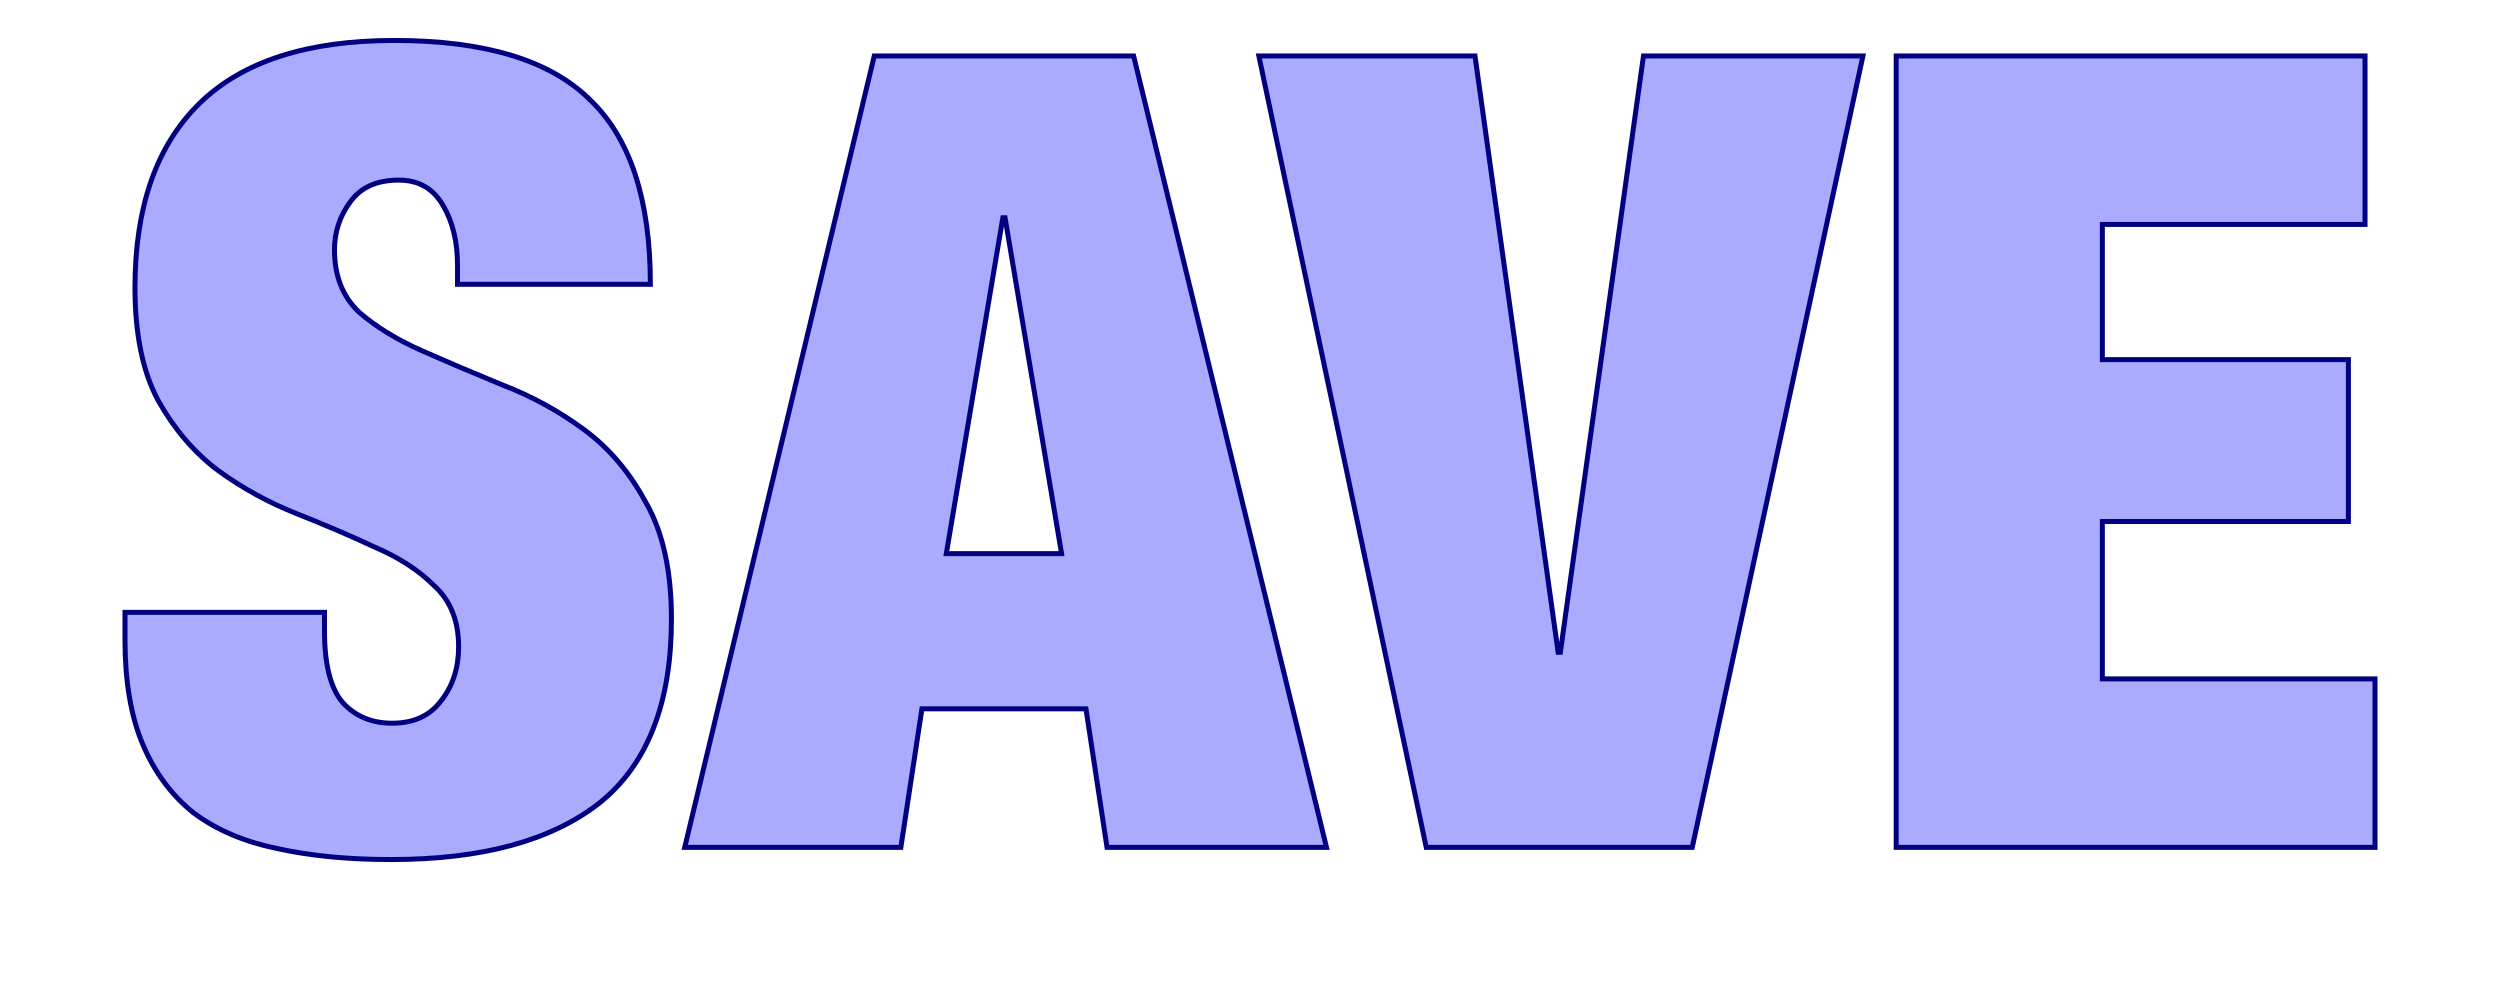
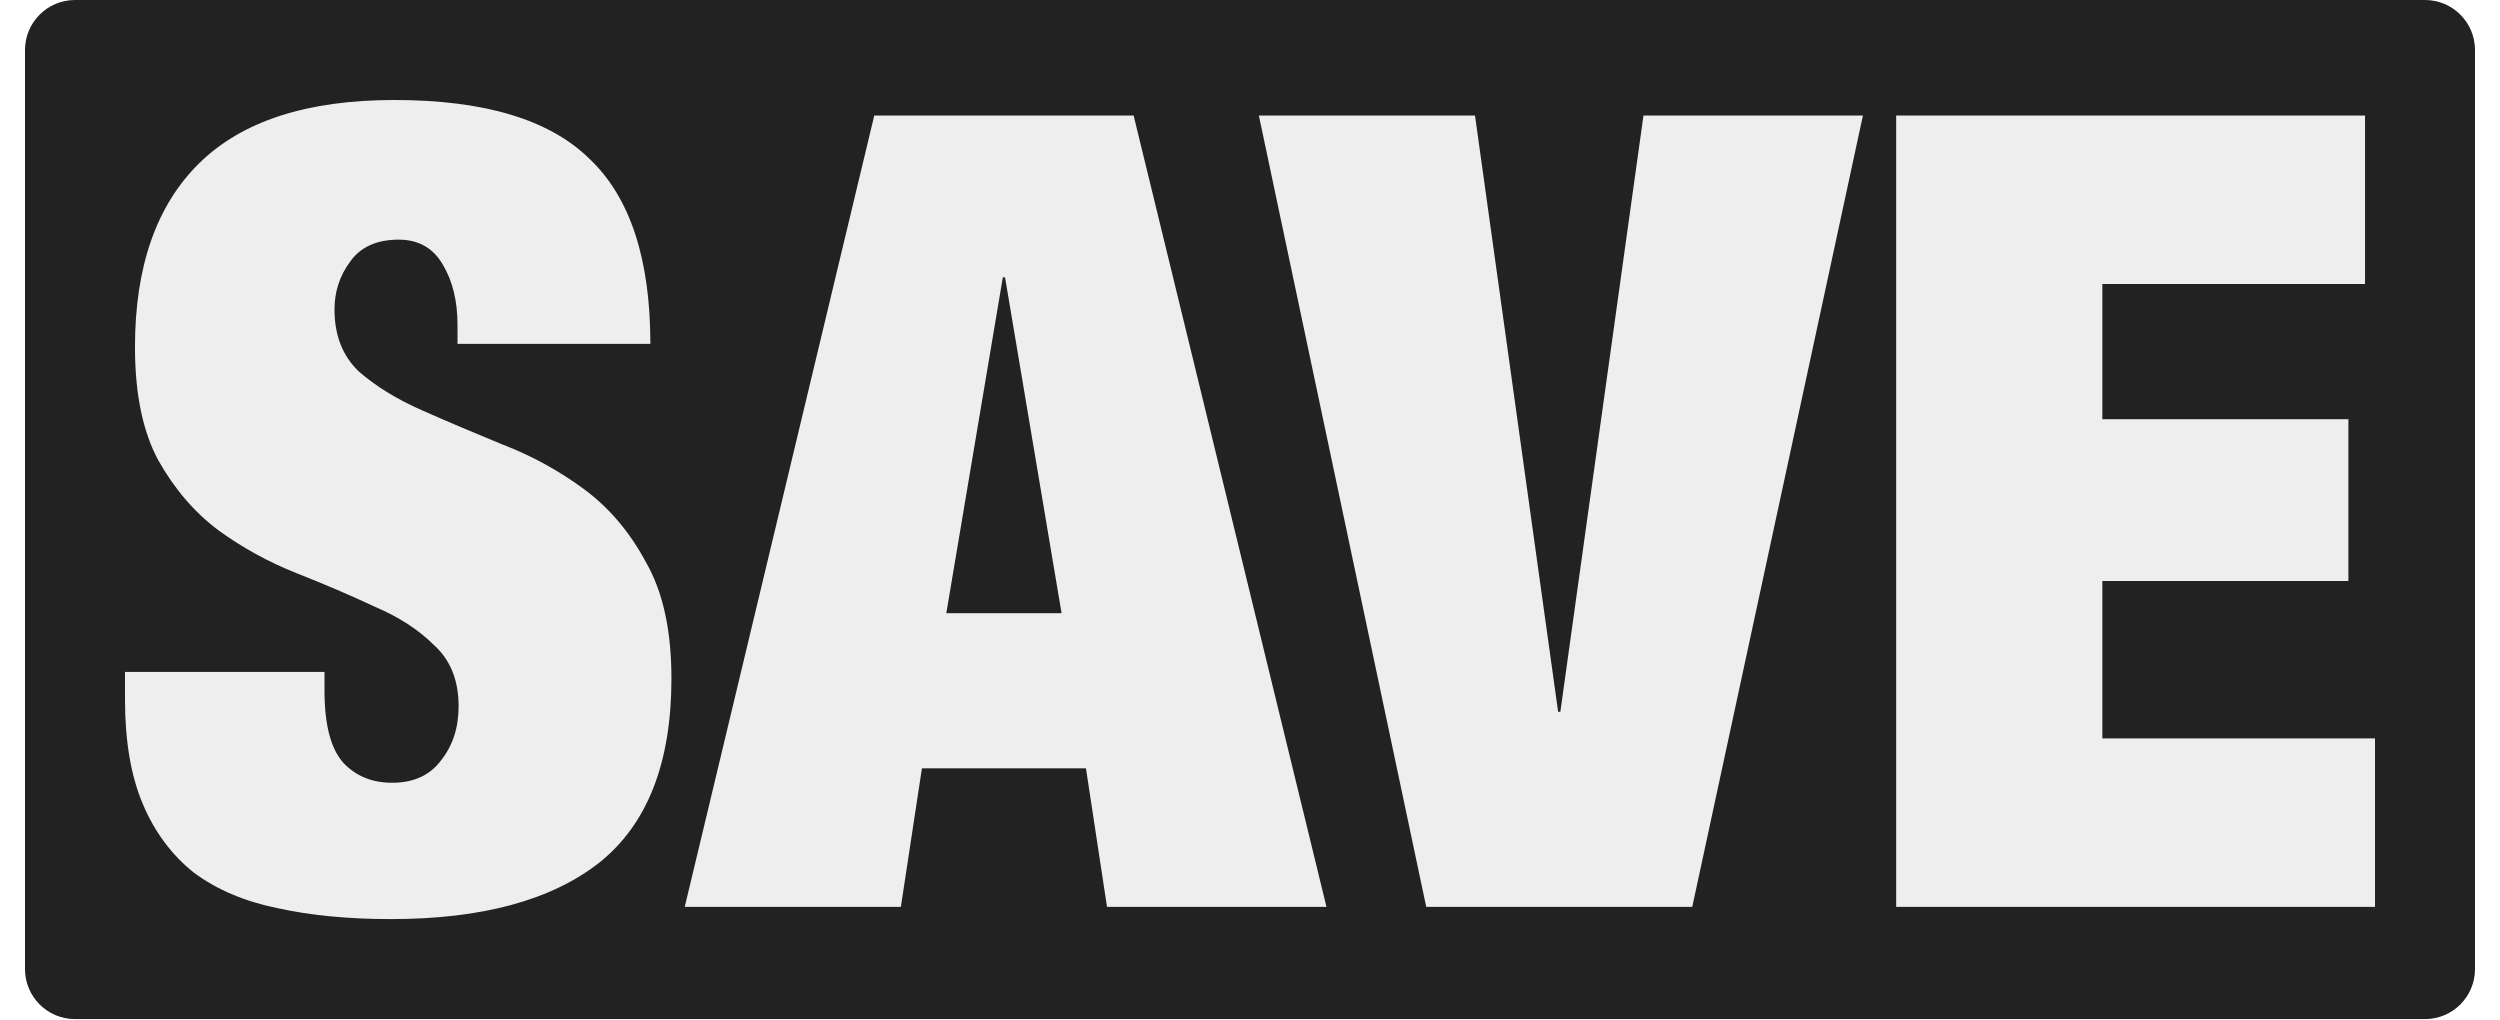
- <svg xmlns="http://www.w3.org/2000/svg" class="icon" viewBox="0 160 500 200">
-   <path d="m 91.503,216.859 h 38.571 q 0,-25.493 -12.192,-37.02 Q 105.911,168.091 78.867,168.091 q -26.158,0 -39.015,12.635 -12.857,12.635 -12.857,36.798 0,13.966 4.655,22.611 4.877,8.645 11.97,13.966 7.315,5.32 15.739,8.645 8.424,3.325 15.517,6.65 7.315,3.103 11.97,7.759 4.877,4.434 4.877,12.192 0,6.429 -3.547,10.862 -3.325,4.434 -9.754,4.434 -5.985,0 -9.754,-3.99 Q 64.901,296.441 64.901,286.244 V 282.475 H 25 v 5.542 q 0,12.414 3.547,20.837 3.547,8.424 10.197,13.744 6.872,5.099 16.626,7.094 9.975,2.217 22.833,2.217 27.266,0 41.675,-11.305 14.409,-11.527 14.409,-36.798 0,-14.409 -5.099,-23.276 -4.877,-9.089 -12.414,-14.631 -7.537,-5.542 -16.182,-8.867 -8.645,-3.547 -16.182,-6.872 -7.537,-3.325 -12.635,-7.759 -4.877,-4.655 -4.877,-12.414 0,-5.32 3.103,-9.532 3.103,-4.434 9.754,-4.434 5.985,0 8.867,5.099 2.882,4.877 2.882,11.97 z M 200.567,203.559 189.261,270.727 h 23.054 L 201.01,203.559 Z M 226.724,171.194 265.296,329.47 H 221.404 l -4.212,-27.709 h -32.808 l -4.212,27.709 h -43.227 l 37.906,-158.276 z m 25.049,0 33.473,158.276 h 53.202 L 372.586,171.194 H 328.695 L 312.069,290.456 h -0.443 L 295,171.194 Z m 127.463,0 V 329.47 h 95.764 v -33.695 h -54.532 v -31.478 h 49.212 V 231.933 h -49.212 v -27.044 h 52.537 v -33.695 z" fill="#aaaaff" stroke="#000080" />
+ <svg xmlns="http://www.w3.org/2000/svg" viewBox="0 0 500 203.818" version="1.1">
+   <rect style="fill:#222;" width="490" height="203.818" x="5" y="0" rx="10" />
+   <path d="m 91.503,68.769 h 38.571 q 0,-25.493 -12.192,-37.02 Q 105.911,20 78.867,20 52.709,20 39.852,32.635 q -12.857,12.635 -12.857,36.798 0,13.966 4.655,22.611 4.877,8.645 11.97,13.966 7.315,5.32 15.739,8.645 8.424,3.325 15.517,6.65 7.315,3.103 11.97,7.759 4.877,4.434 4.877,12.192 0,6.429 -3.547,10.862 -3.325,4.434 -9.754,4.434 -5.985,0 -9.754,-3.99 Q 64.901,148.35 64.901,138.153 V 134.384 H 25 v 5.542 q 0,12.414 3.547,20.837 3.547,8.424 10.197,13.744 6.872,5.099 16.626,7.094 9.975,2.217 22.833,2.217 27.266,0 41.675,-11.305 14.409,-11.527 14.409,-36.798 0,-14.409 -5.099,-23.276 -4.877,-9.089 -12.414,-14.631 -7.537,-5.542 -16.182,-8.867 -8.645,-3.547 -16.182,-6.872 -7.537,-3.325 -12.635,-7.759 -4.877,-4.655 -4.877,-12.414 0,-5.32 3.103,-9.532 3.103,-4.434 9.754,-4.434 5.985,0 8.867,5.099 2.882,4.877 2.882,11.97 z M 200.567,55.468 189.261,122.636 h 23.054 L 201.01,55.468 Z M 226.724,23.103 265.296,181.379 H 221.404 l -4.212,-27.709 h -32.808 l -4.212,27.709 H 136.946 L 174.852,23.103 Z m 25.049,0 33.473,158.276 h 53.202 L 372.586,23.103 H 328.695 L 312.069,142.365 h -0.443 L 295,23.103 Z m 127.463,0 V 181.379 h 95.764 v -33.695 h -54.532 v -31.478 h 49.212 V 83.842 H 420.468 V 56.798 h 52.537 v -33.695 z" fill="#eee" />
</svg>
